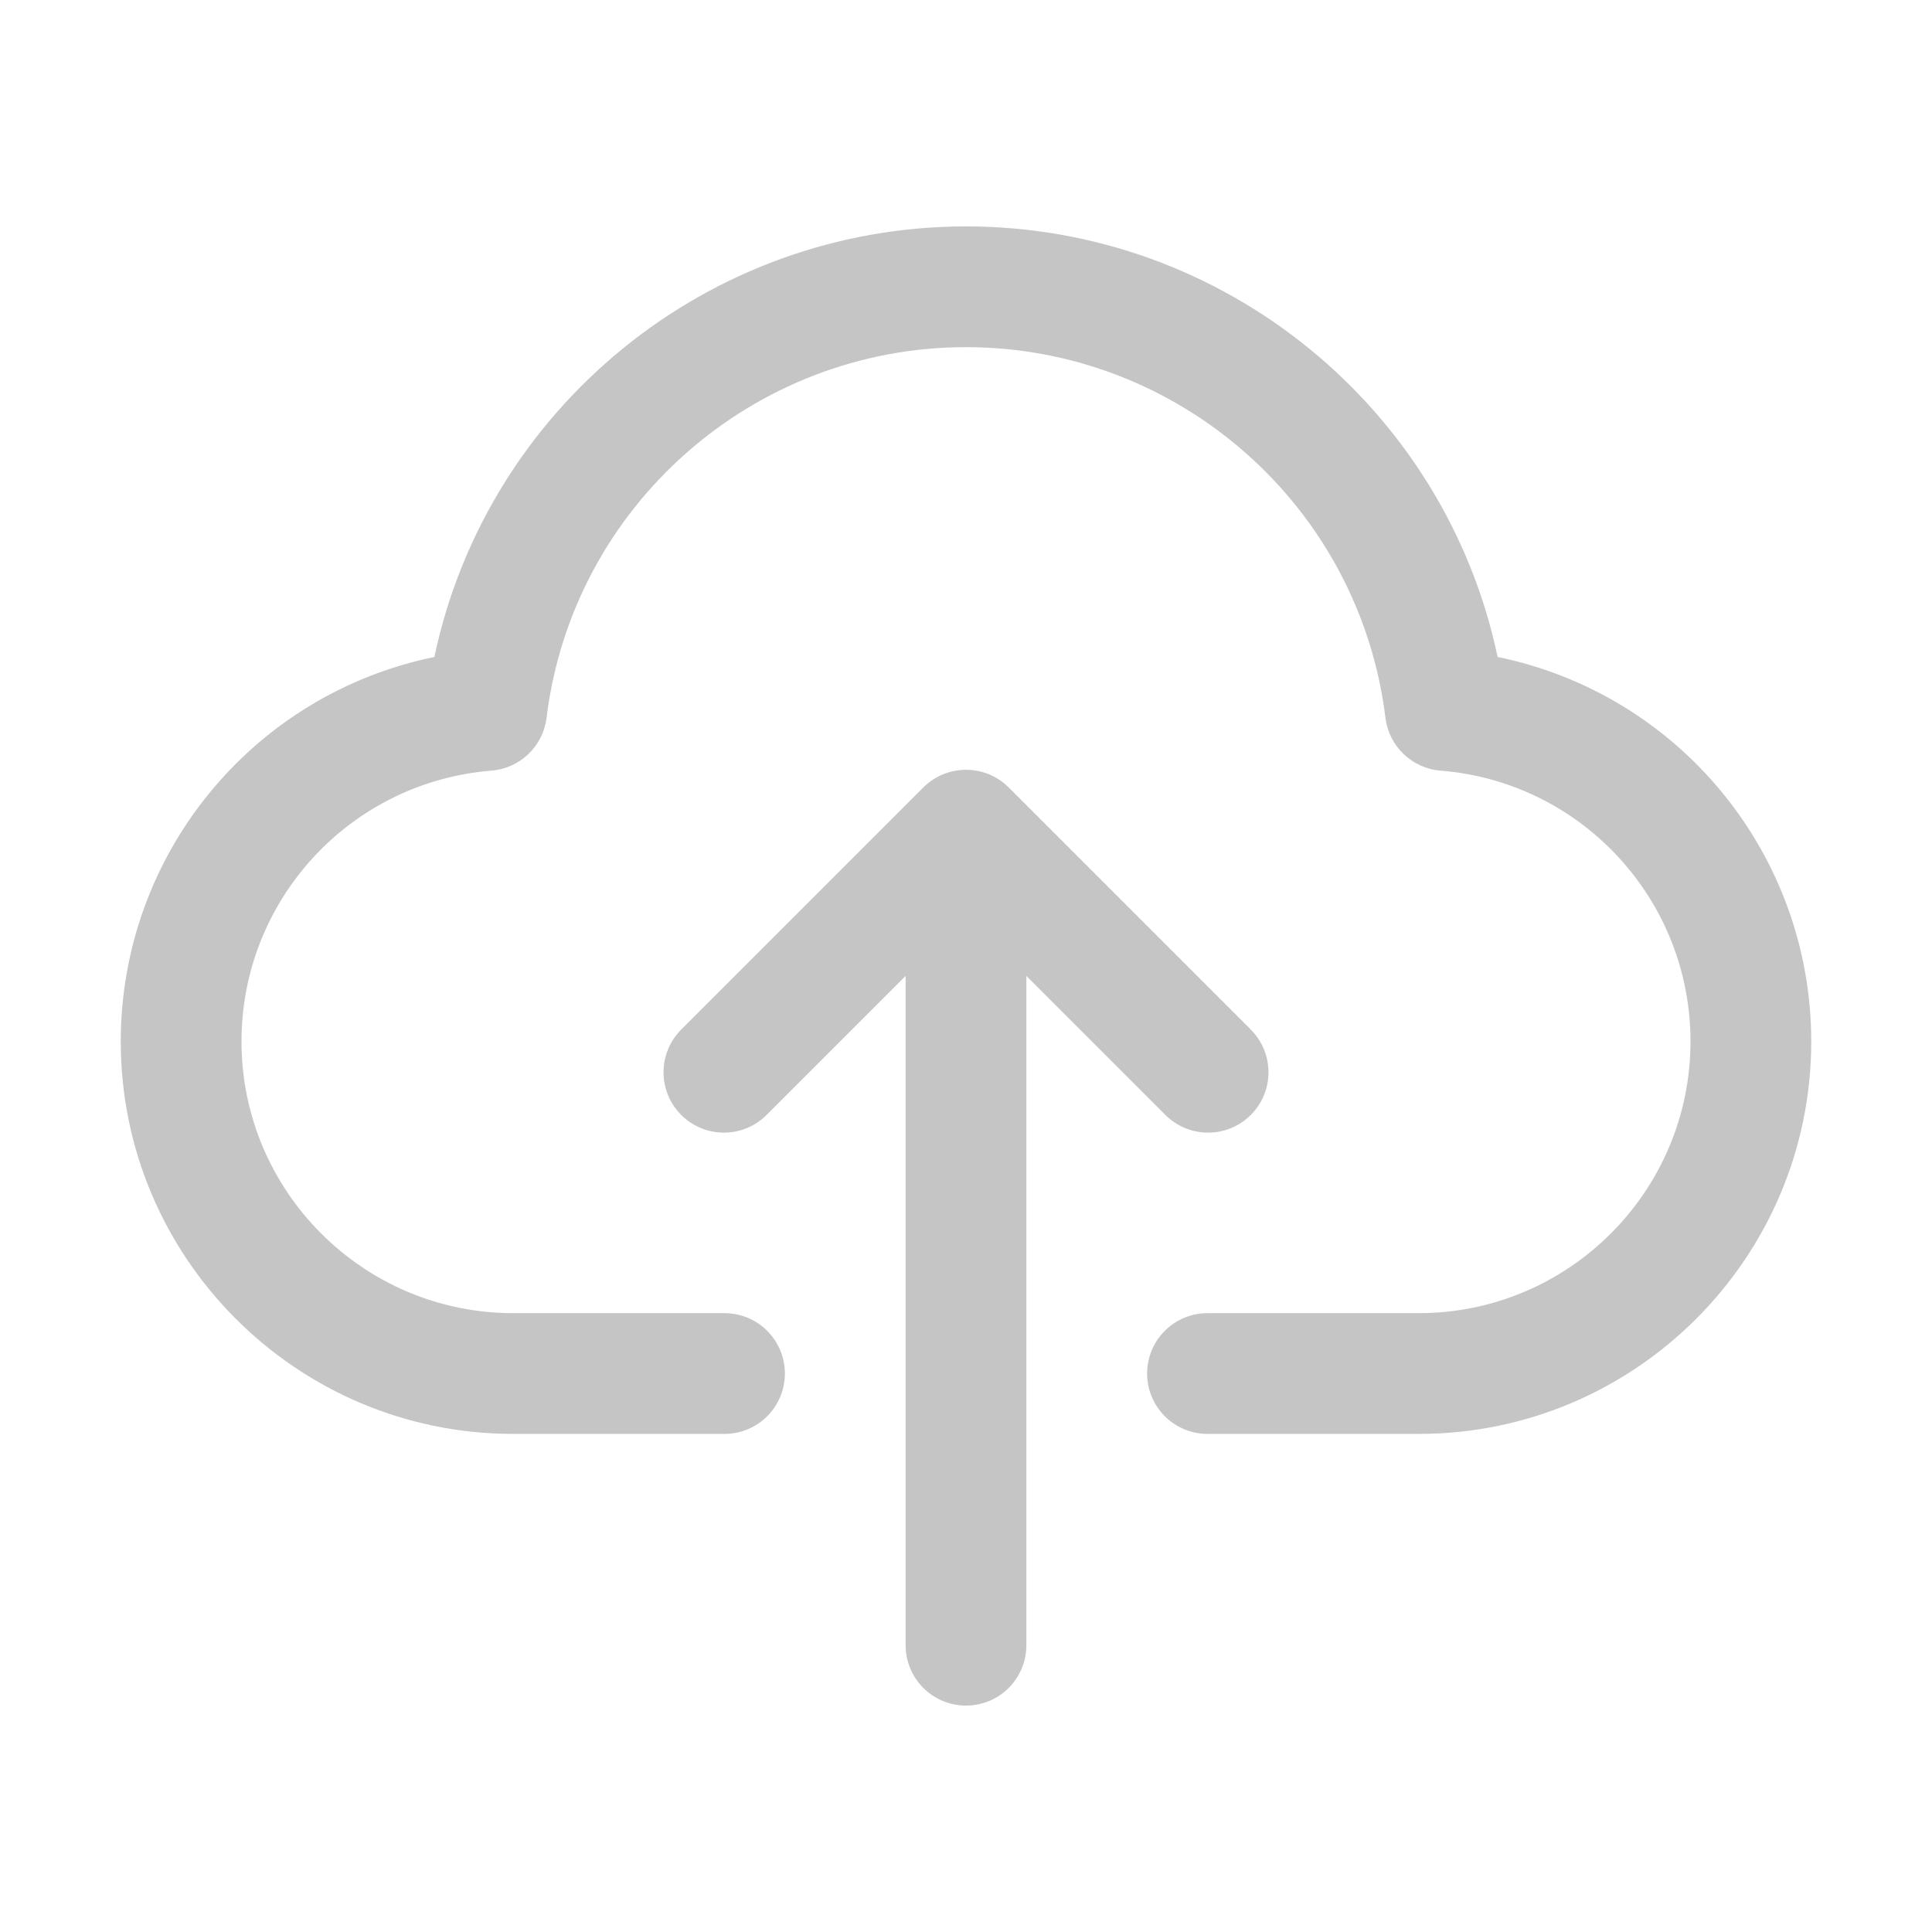
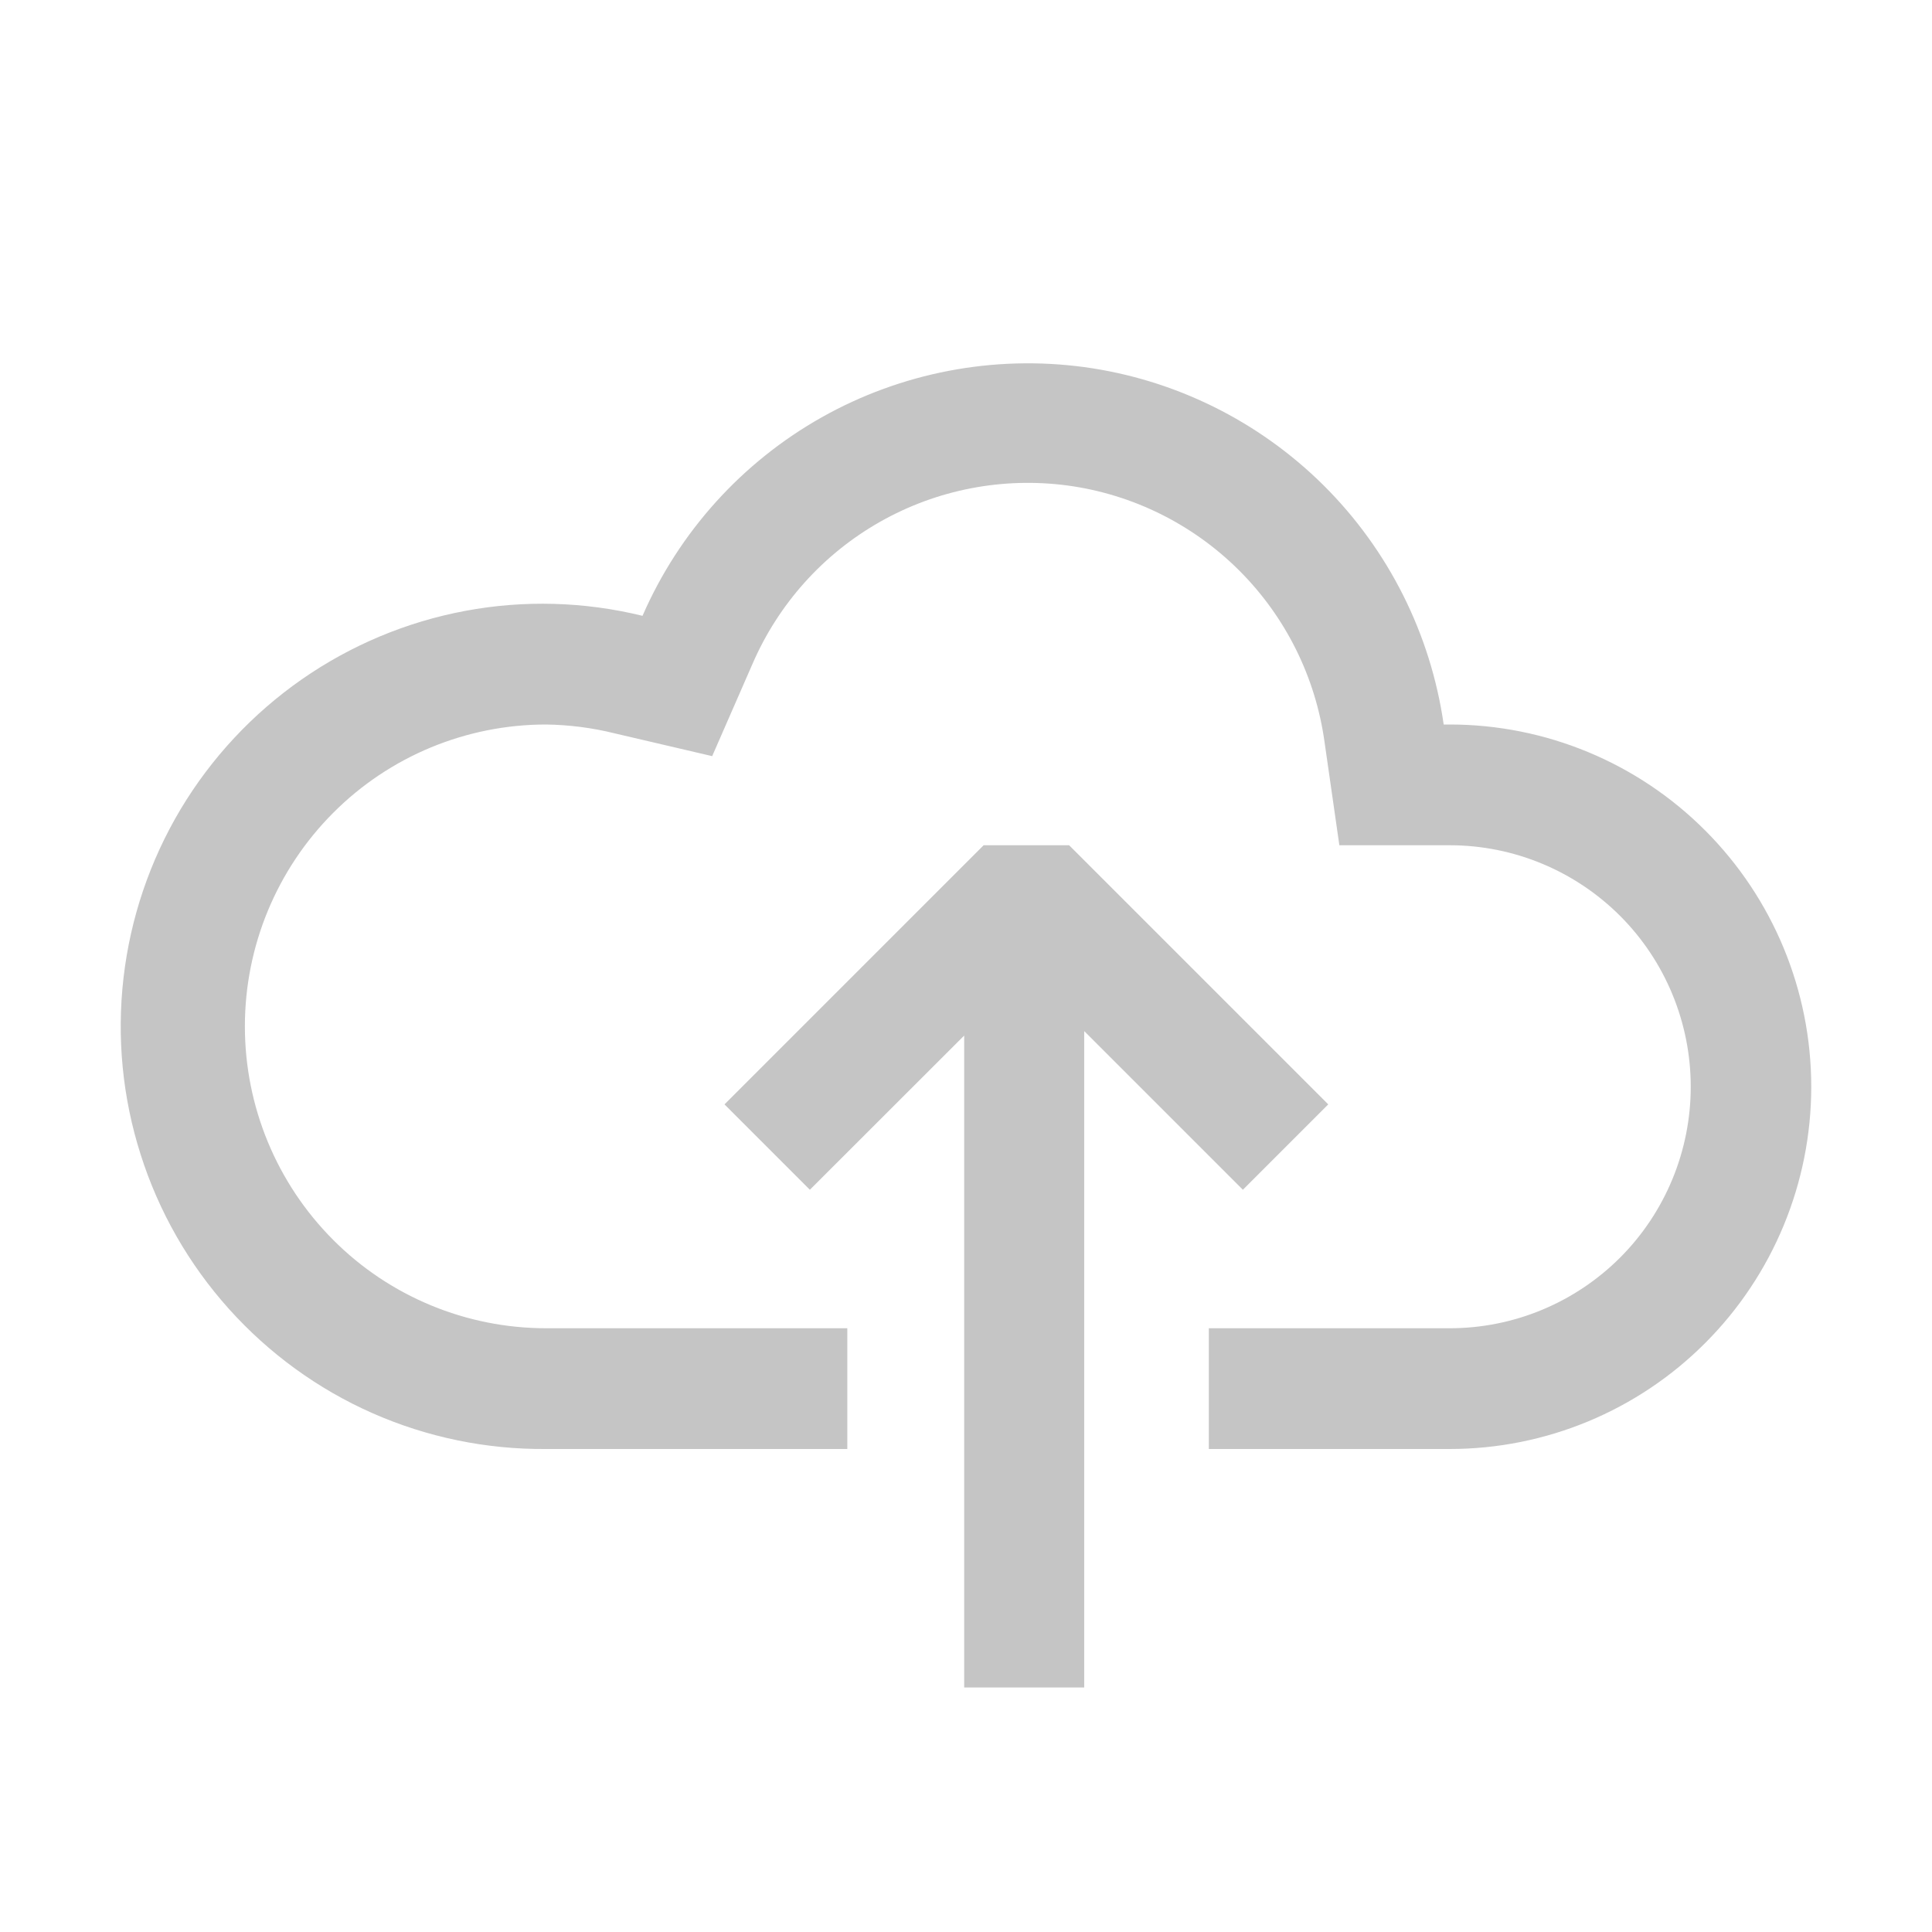
- <svg xmlns="http://www.w3.org/2000/svg" t="1570789101083" class="icon" viewBox="0 0 1024 1024" version="1.1" p-id="1837" width="16" height="16">
-   <defs>
-     <style type="text/css" />
-   </defs>
-   <path d="M662.63 545.37l-128-128a32 32 0 0 0-45.25 0l-128 128a32 32 0 1 0 45.25 45.25L480 517.25V872a32 32 0 0 0 64 0V517.25l73.37 73.37a32 32 0 1 0 45.25-45.25z" p-id="1838" fill="#C5C5C5" />
-   <path d="M752 760H640a32 32 0 0 1 0-64h112c79.4 0 144-64.6 144-144a144 144 0 0 0-132.45-143.54 32 32 0 0 1-29.24-28C720.6 268.46 625 184 512 184s-208.6 84.46-222.31 196.45a32 32 0 0 1-29.24 28A144 144 0 0 0 128 552c0 79.4 64.6 144 144 144h112a32 32 0 0 1 0 64H272c-114.69 0-208-93.31-208-208a208.08 208.08 0 0 1 166.23-203.79C258 216.5 375 120 512 120s254 96.5 281.77 228.21A208.08 208.08 0 0 1 960 552c0 114.69-93.31 208-208 208z" p-id="1839" fill="#C5C5C5" />
+ <svg xmlns="http://www.w3.org/2000/svg" width="16" height="16" viewBox="0 0 16 16" fill="none">
+   <path fill-rule="evenodd" clip-rule="evenodd" d="M11.956 6H12.006C12.8 6 13.562 6.316 14.123 6.879C14.684 7.441 15 8.204 15 9C15 9.796 14.684 10.559 14.123 11.121C13.562 11.684 12.8 12 12.006 12H10.011V11H12.006C12.536 11 13.043 10.789 13.418 10.414C13.792 10.039 14.002 9.53 14.002 9C14.002 8.47 13.792 7.961 13.418 7.586C13.043 7.211 12.536 7 12.006 7H11.092L10.969 6.143C10.894 5.605 10.646 5.107 10.262 4.724C9.878 4.341 9.38 4.094 8.843 4.021C8.306 3.949 7.76 4.054 7.289 4.321C6.817 4.588 6.446 5.002 6.231 5.5L5.898 6.262L5.089 6.073C4.904 6.027 4.714 6.003 4.523 6C3.861 6 3.226 6.263 2.759 6.732C2.291 7.201 2.028 7.837 2.028 8.5C2.028 9.163 2.291 9.799 2.759 10.268C3.226 10.737 3.861 11 4.523 11H7.017V12H4.523C4.027 12.004 3.537 11.903 3.084 11.703C2.631 11.503 2.226 11.208 1.895 10.839C1.564 10.47 1.315 10.035 1.165 9.562C1.014 9.089 0.966 8.59 1.023 8.097C1.08 7.604 1.241 7.129 1.495 6.703C1.75 6.277 2.091 5.911 2.498 5.627C2.904 5.344 3.366 5.15 3.853 5.059C4.339 4.968 4.84 4.982 5.321 5.1C5.624 4.405 6.145 3.828 6.805 3.456C7.465 3.085 8.227 2.939 8.978 3.04C9.728 3.142 10.424 3.486 10.962 4.02C11.499 4.554 11.848 5.249 11.956 6ZM10.293 9.853L8.979 8.539L8.979 13.975H7.985L7.985 8.576L6.707 9.853L6 9.146L8.146 7H8.854L11 9.146L10.293 9.853Z" fill="#C5C5C5" />
</svg>
